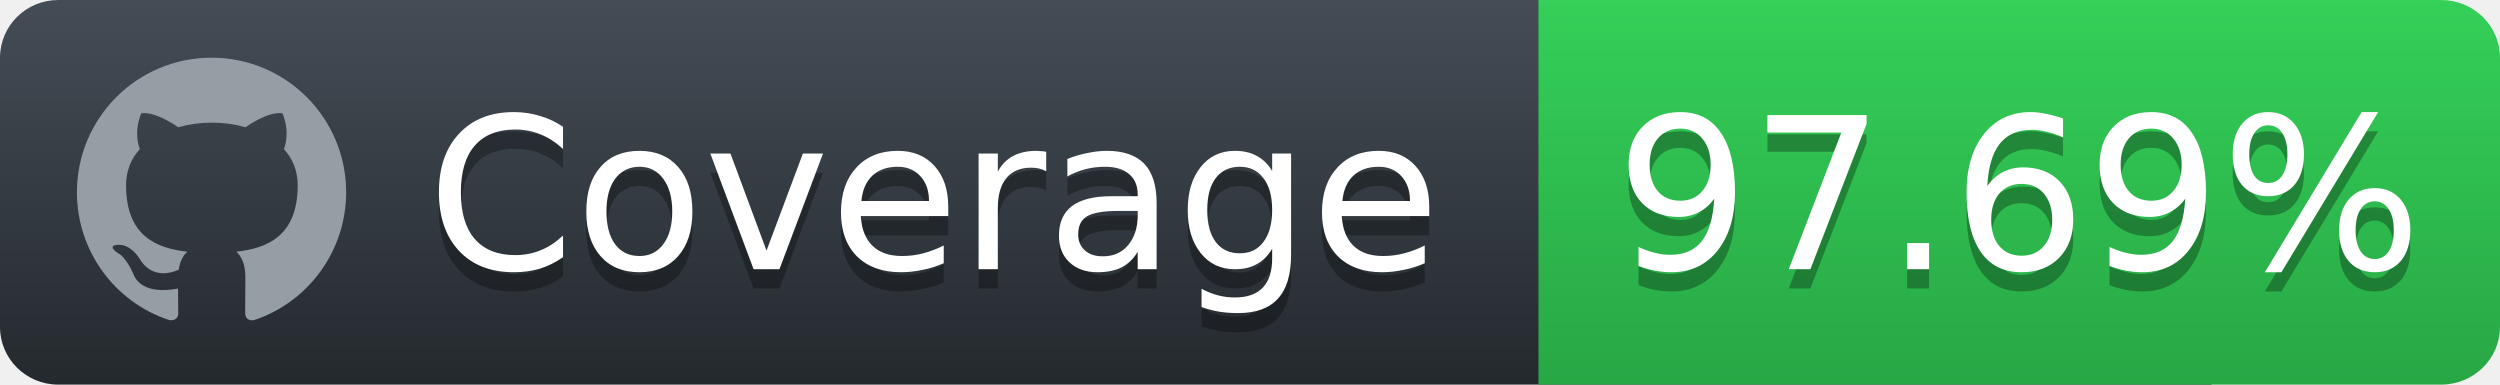
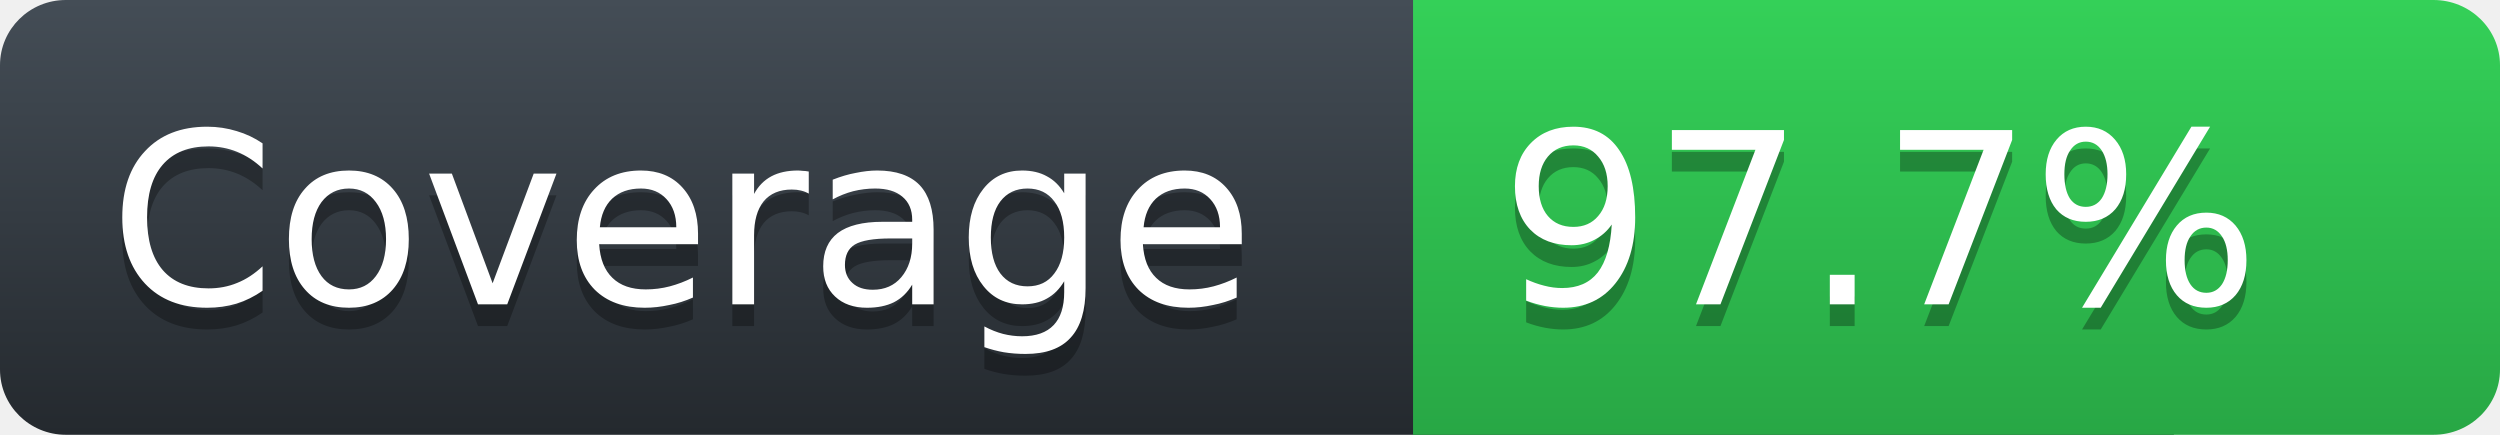
- <svg xmlns="http://www.w3.org/2000/svg" height="20" width="130">
+ <svg xmlns="http://www.w3.org/2000/svg" height="20" width="115">
  <defs>
    <linearGradient id="workflow-fill" x1="50%" y1="0%" x2="50%" y2="100%">
      <stop stop-color="#444D56" offset="0%" />
      <stop stop-color="#24292E" offset="100%" />
    </linearGradient>
    <linearGradient id="state-fill" x1="50%" y1="0%" x2="50%" y2="100%">
      <stop stop-color="#34D058" offset="0%" />
      <stop stop-color="#28A745" offset="100%" />
    </linearGradient>
  </defs>
  <g fill="none" fill-rule="evenodd">
    <g font-family="'DejaVu Sans',Verdana,Geneva,sans-serif" font-size="11">
-       <path id="workflow-bg" d="M0,3 C0,1.343 1.355,0 3.027,0 L115,0 L115,20 L3.027,20 C1.355,20 0,18.657 0,17 L0,3 Z" fill="url(#workflow-fill)" fill-rule="nonzero" />
+       <path id="workflow-bg" d="M0,3 C0,1.343 1.355,0 3.027,0 L100,0 L100,20 L3.027,20 C1.355,20 0,18.657 0,17 L0,3 Z" fill="url(#workflow-fill)" fill-rule="nonzero" />
      <text fill="#010101" fill-opacity=".3">
-         <tspan x="22.198" y="15" aria-hidden="true">Coverage</tspan>
+         <tspan x="5" y="15" aria-hidden="true">Coverage</tspan>
      </text>
      <text fill="#FFFFFF">
-         <tspan x="22.198" y="14">Coverage</tspan>
+         <tspan x="5" y="14">Coverage</tspan>
      </text>
    </g>
-     <g font-family="'DejaVu Sans',Verdana,Geneva,sans-serif" font-size="11" transform="translate(80)">
+     <g font-family="'DejaVu Sans',Verdana,Geneva,sans-serif" font-size="11" transform="translate(65)">
      <path d="M0 0h46.939C48.629 0 50 1.343 50 3v14c0 1.657-1.37 3-3.061 3H0V0z" id="state-bg" fill="url(#state-fill)" fill-rule="nonzero" />
      <text fill="#010101" fill-opacity=".3" aria-hidden="true">
-         <tspan x="4" y="15">97.69%</tspan>
+         <tspan x="4" y="15">97.7%</tspan>
      </text>
      <text fill="#FFFFFF">
-         <tspan x="4" y="14">97.69%</tspan>
+         <tspan x="4" y="14">97.7%</tspan>
      </text>
    </g>
-     <path fill="#959DA5" d="M11 3c-3.868 0-7 3.132-7 7a6.996 6.996 0 0 0 4.786 6.641c.35.062.482-.148.482-.332 0-.166-.01-.718-.01-1.304-1.758.324-2.213-.429-2.353-.822-.079-.202-.42-.823-.717-.99-.245-.13-.595-.454-.01-.463.552-.009.946.508 1.077.718.63 1.058 1.636.76 2.039.577.061-.455.245-.761.446-.936-1.557-.175-3.185-.779-3.185-3.456 0-.762.271-1.392.718-1.882-.07-.175-.315-.892.07-1.855 0 0 .586-.183 1.925.718a6.5 6.5 0 0 1 1.75-.236 6.5 6.5 0 0 1 1.75.236c1.338-.91 1.925-.718 1.925-.718.385.963.14 1.68.07 1.855.446.49.717 1.112.717 1.882 0 2.686-1.636 3.28-3.194 3.456.254.219.473.639.473 1.295 0 .936-.009 1.689-.009 1.925 0 .184.131.402.481.332A7.011 7.011 0 0 0 18 10c0-3.867-3.133-7-7-7z" />
  </g>
</svg>
